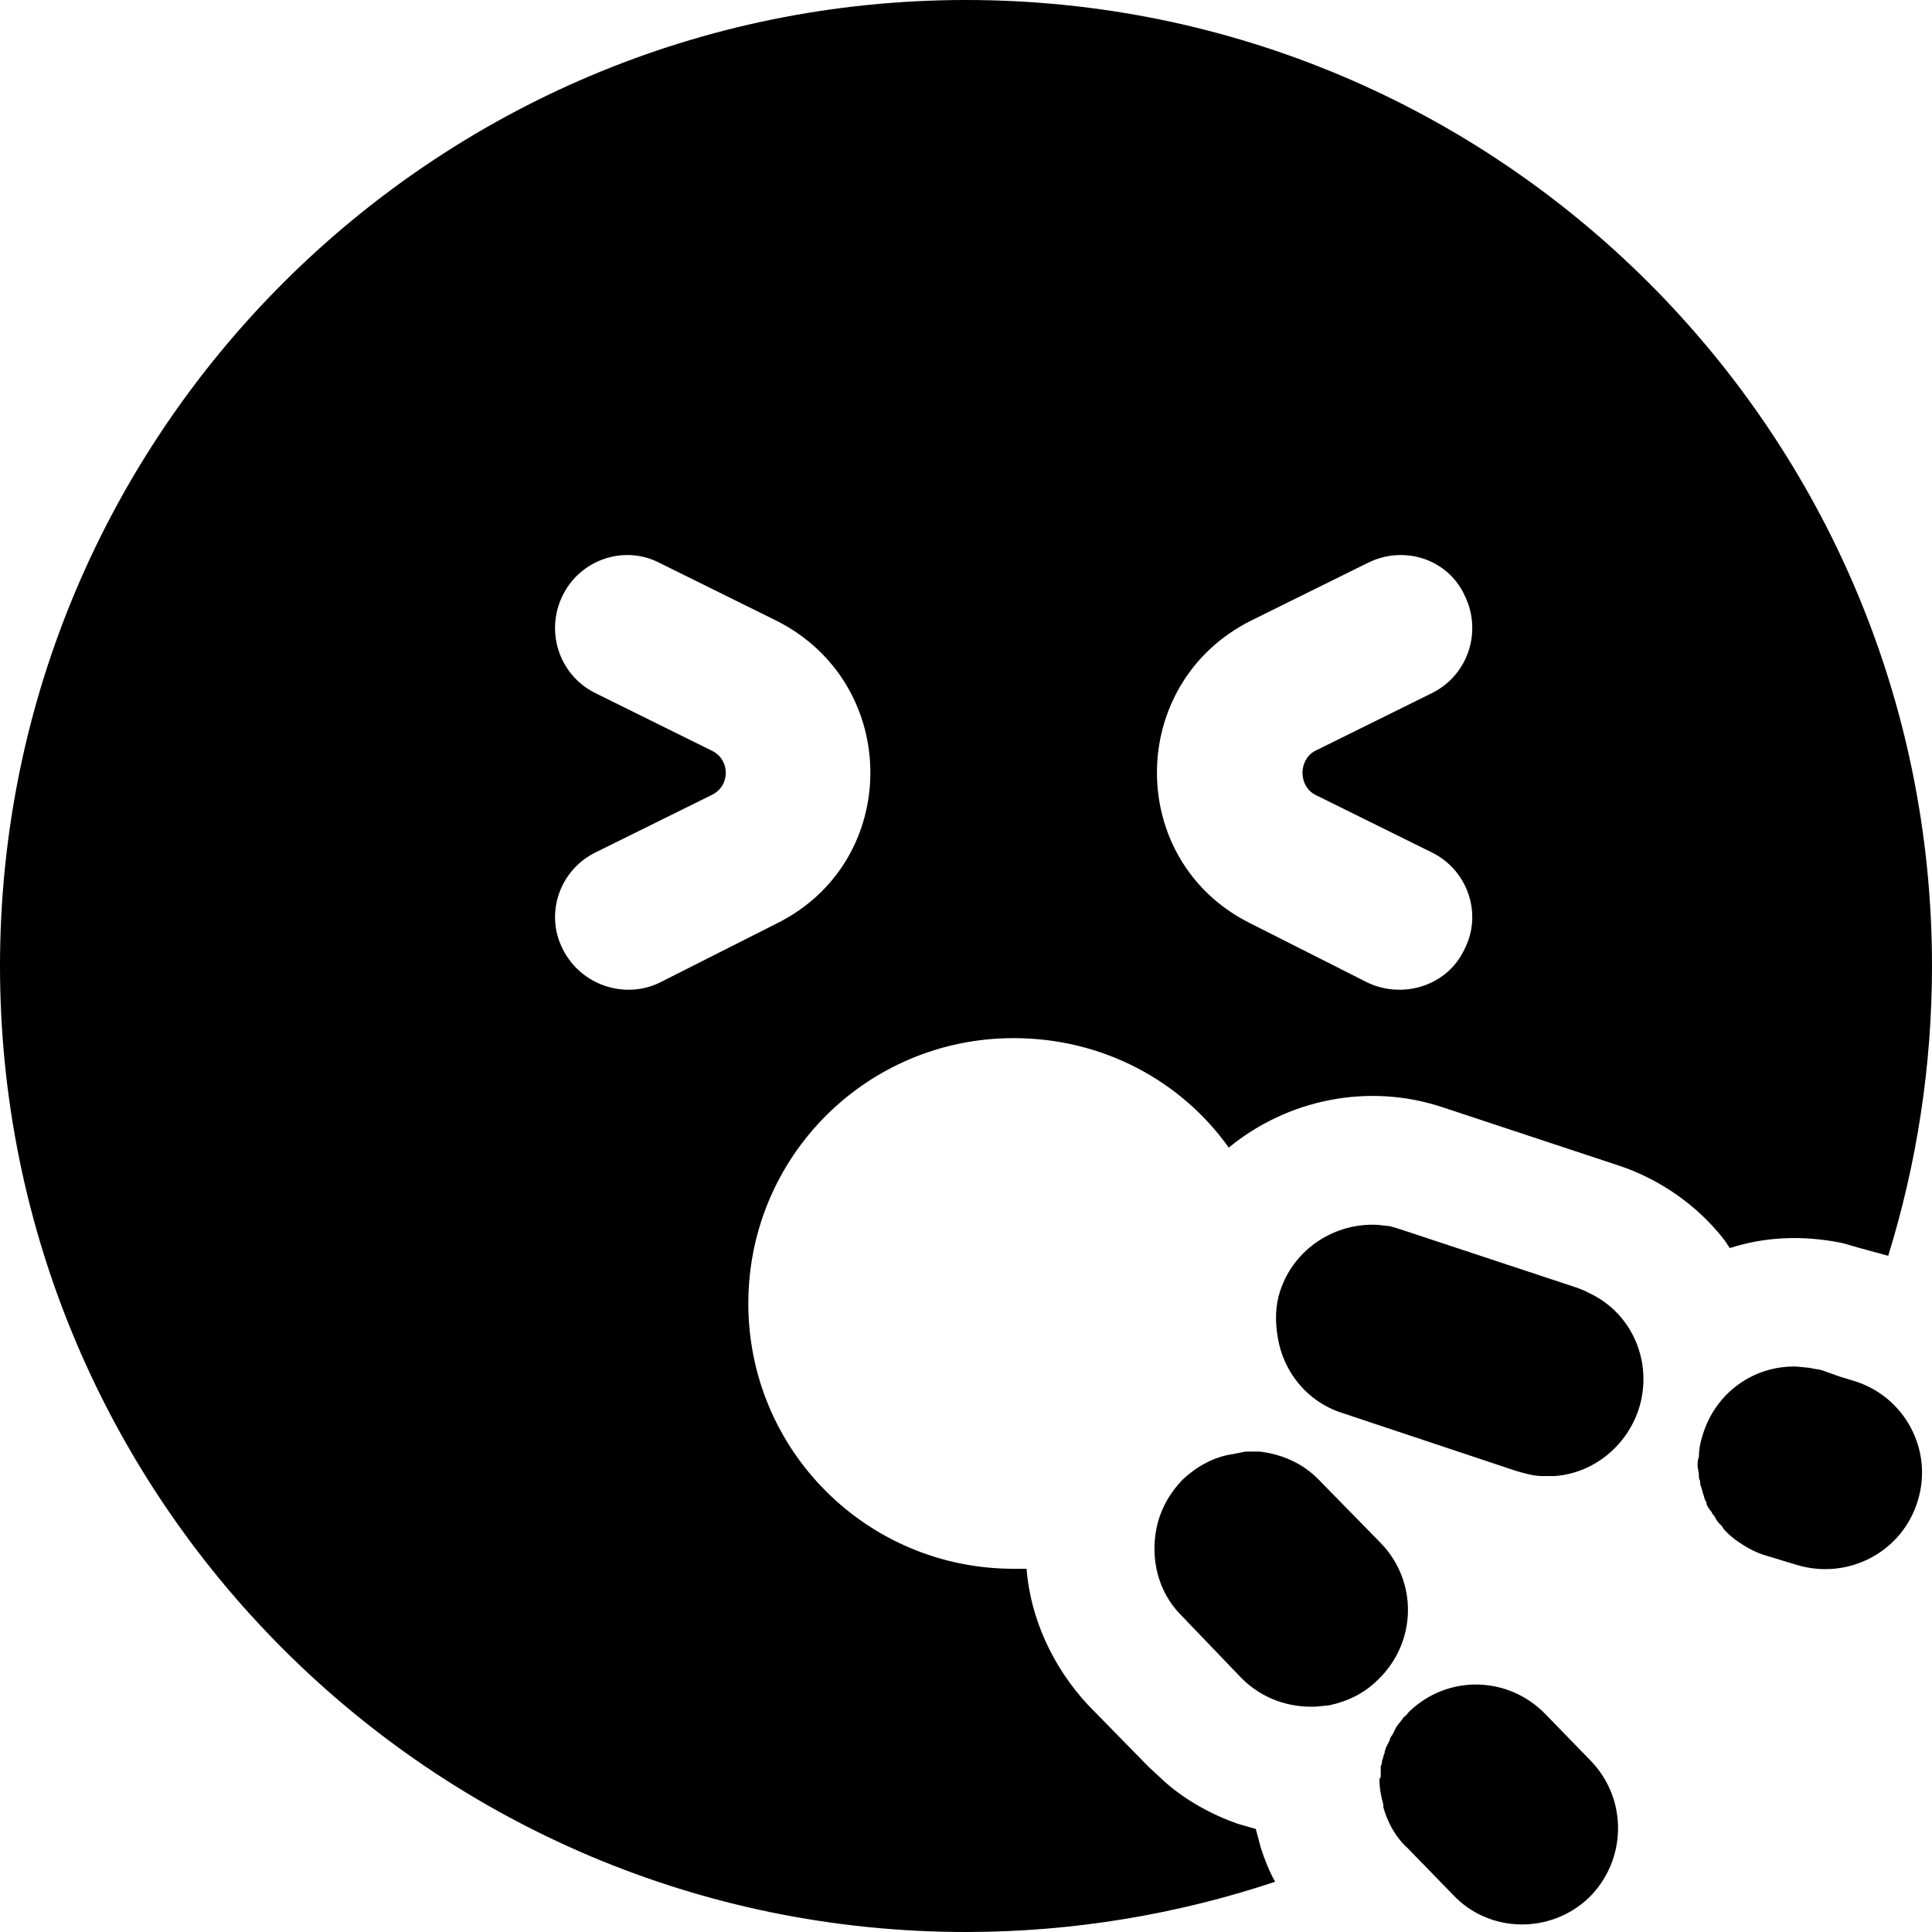
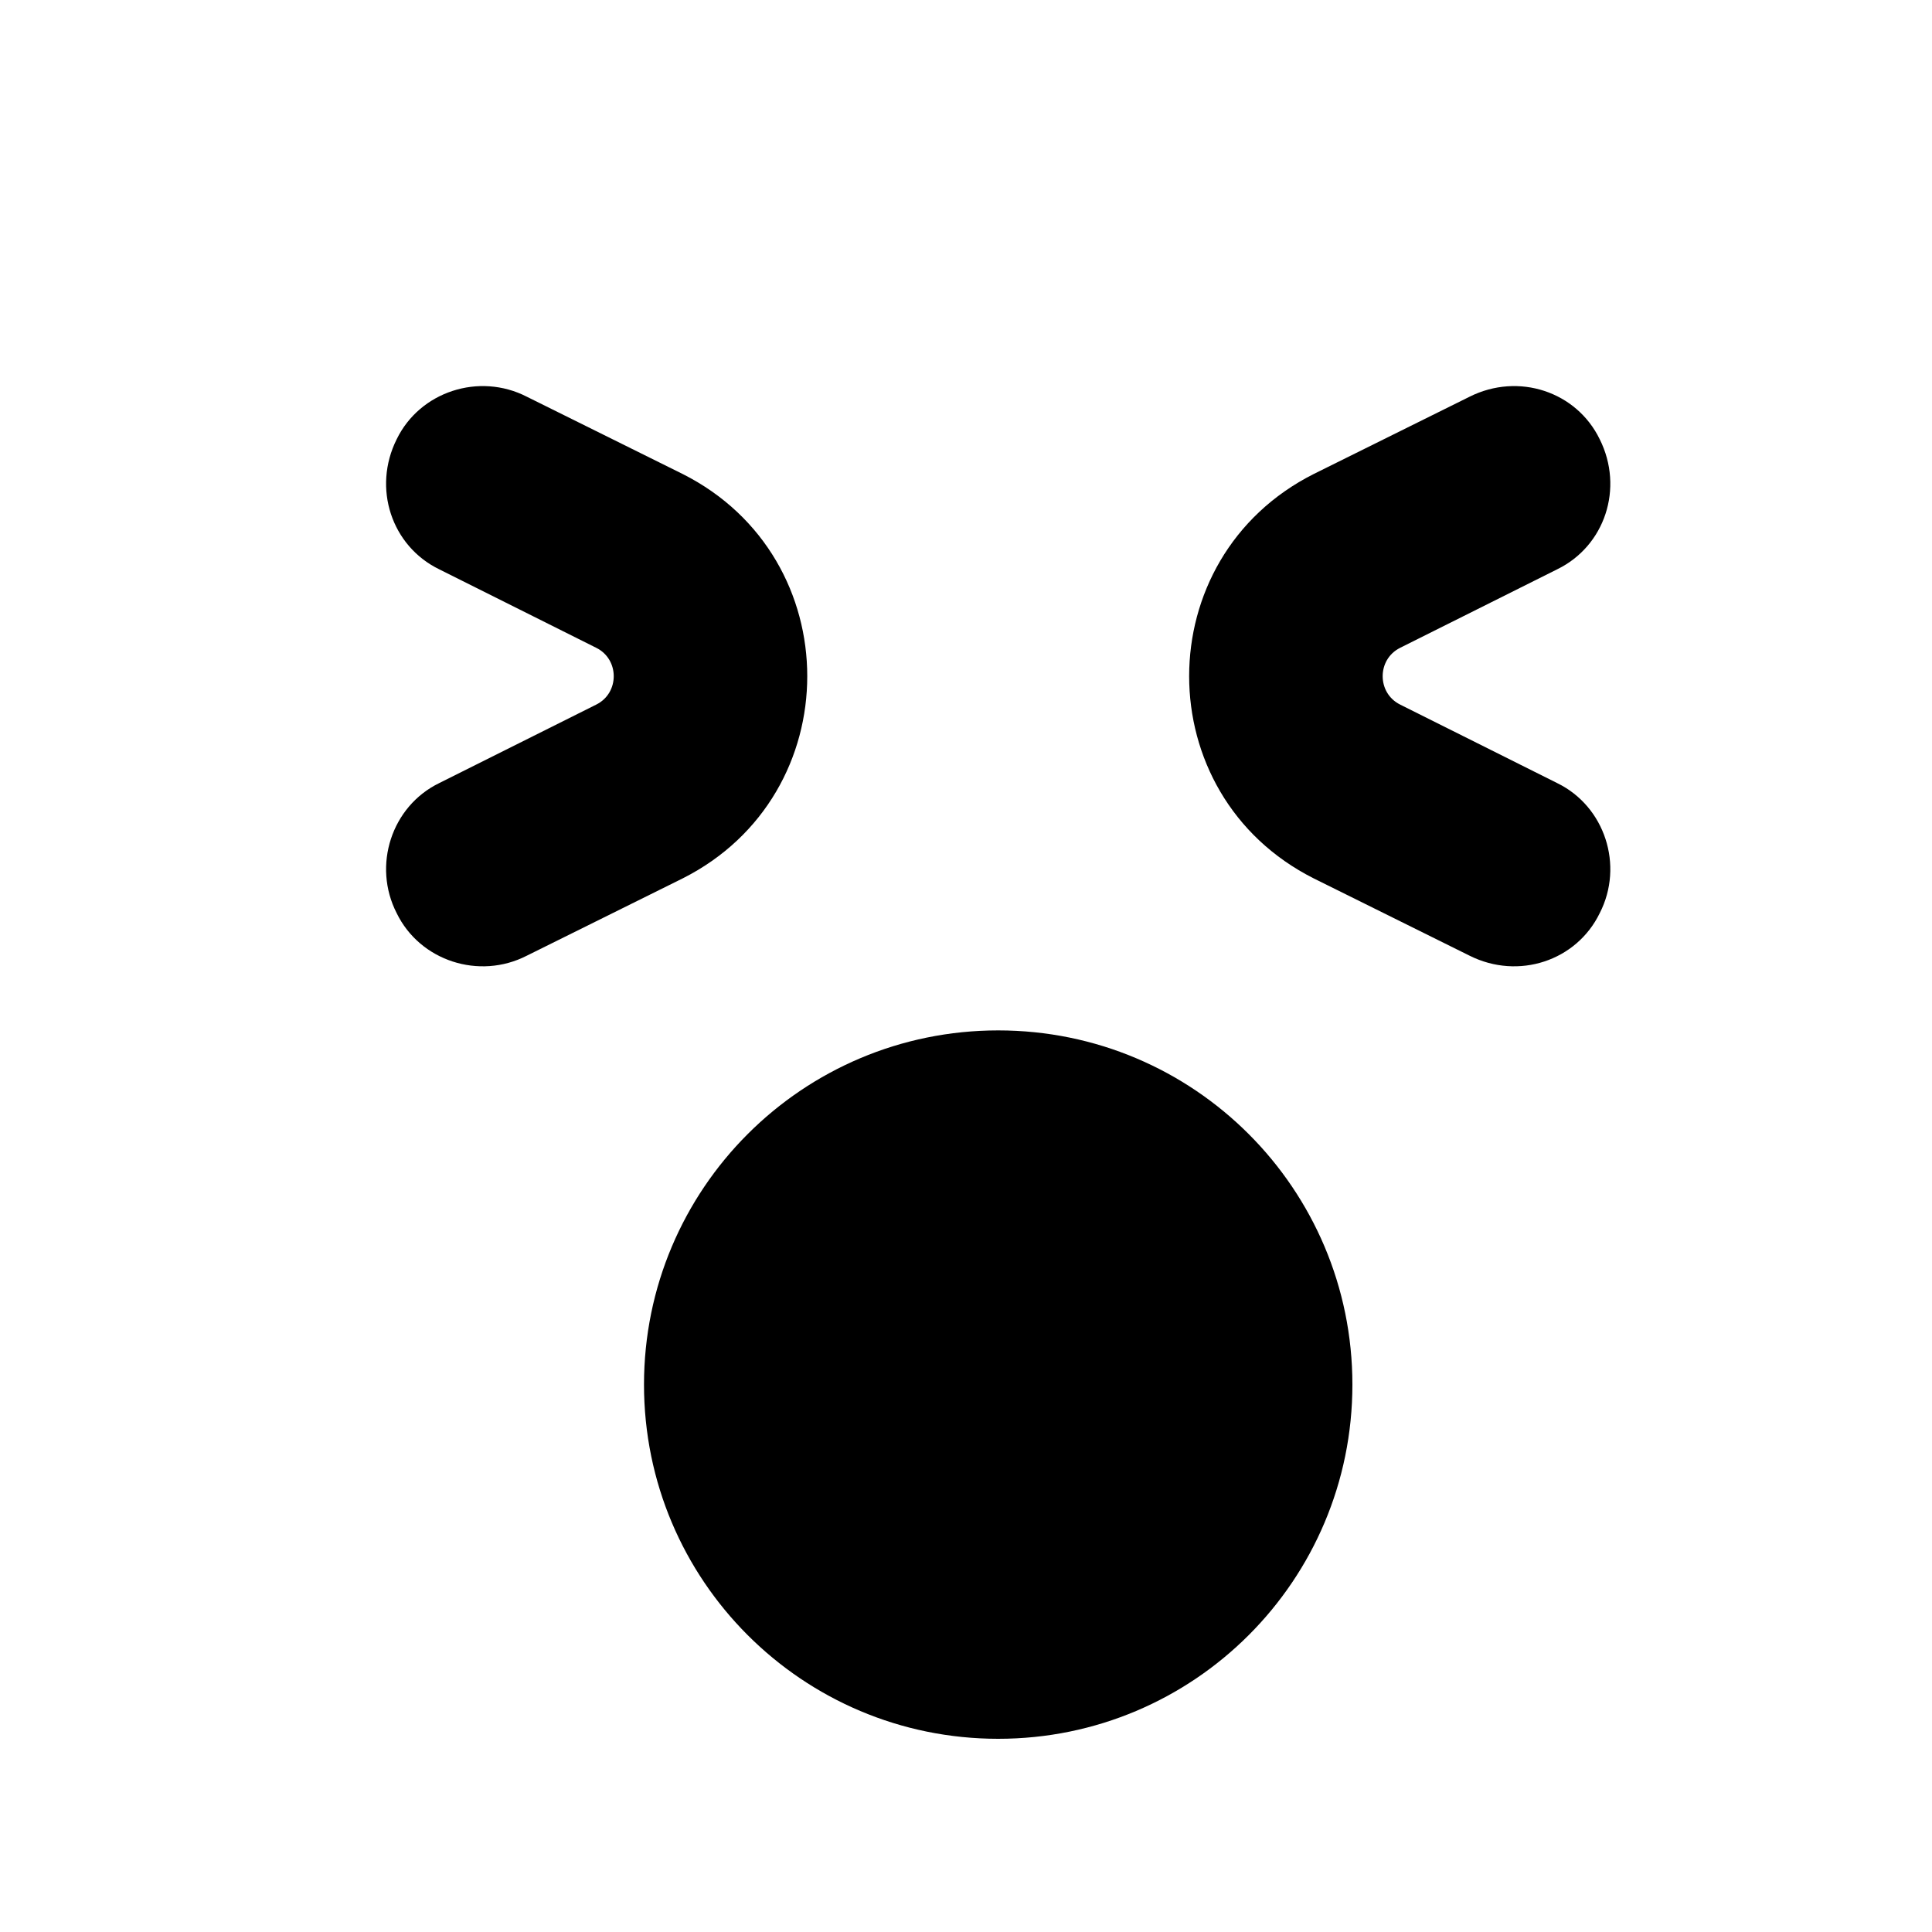
<svg xmlns="http://www.w3.org/2000/svg" viewBox="0 0 15 15">
-   <path d="M7.5 0C11.64 0 15 3.36 15 7.5C15 8.28 14.88 9.04 14.66 9.75L14.44 9.69L14.3 9.65C14 9.59 13.71 9.6 13.43 9.69L13.39 9.63C13.19 9.37 12.9 9.16 12.57 9.05L11.21 8.6C10.62 8.4 9.99 8.54 9.54 8.91C9.17 8.39 8.56 8.06 7.87 8.06C6.73 8.06 5.81 8.98 5.81 10.12C5.81 11.26 6.73 12.18 7.87 12.18C7.91 12.18 7.94 12.18 7.97 12.18C8 12.56 8.17 12.94 8.45 13.24L8.92 13.72L9.05 13.84C9.21 13.98 9.41 14.09 9.61 14.16L9.75 14.2L9.79 14.35C9.82 14.44 9.85 14.52 9.9 14.61C9.15 14.86 8.34 15 7.5 15C3.36 15 0 11.64 0 7.5C0 3.36 3.36 0 7.5 0ZM12 13.31L12.35 13.67C12.64 13.97 12.63 14.44 12.34 14.73C12.04 15.02 11.56 15.01 11.28 14.71L10.93 14.35C10.83 14.26 10.77 14.14 10.74 14.03C10.74 14.02 10.74 14.01 10.74 14.01C10.72 13.94 10.71 13.88 10.71 13.81C10.72 13.8 10.72 13.8 10.72 13.79C10.72 13.76 10.72 13.74 10.72 13.71C10.73 13.7 10.73 13.68 10.73 13.67C10.74 13.65 10.74 13.63 10.75 13.61C10.75 13.59 10.76 13.58 10.76 13.57C10.77 13.55 10.78 13.53 10.79 13.51C10.79 13.5 10.8 13.48 10.81 13.47C10.82 13.45 10.83 13.43 10.84 13.41C10.86 13.38 10.88 13.36 10.9 13.33C10.92 13.32 10.93 13.3 10.94 13.29C11.24 13 11.71 13.01 12 13.31ZM9.67 11.27L9.78 11.27C9.95 11.29 10.12 11.36 10.25 11.5L10.72 11.98C11.01 12.28 11 12.75 10.7 13.04C10.59 13.15 10.46 13.21 10.32 13.24L10.22 13.25C10.01 13.26 9.8 13.19 9.64 13.03L9.17 12.54C8.99 12.36 8.93 12.1 8.98 11.86C9.01 11.72 9.08 11.59 9.19 11.48C9.3 11.38 9.43 11.31 9.57 11.29L9.67 11.27ZM13.95 10.61L14.05 10.62C14.09 10.63 14.12 10.63 14.15 10.64L14.29 10.69L14.39 10.72C14.79 10.84 15.01 11.26 14.89 11.65C14.77 12.05 14.35 12.27 13.95 12.15L13.72 12.08C13.61 12.05 13.52 11.99 13.44 11.93L13.51 11.98C13.48 11.96 13.44 11.93 13.41 11.9C13.39 11.88 13.38 11.87 13.37 11.85C13.36 11.84 13.35 11.83 13.35 11.83C13.33 11.81 13.32 11.79 13.31 11.77C13.3 11.76 13.29 11.75 13.29 11.74C13.27 11.72 13.26 11.7 13.25 11.68C13.25 11.67 13.25 11.66 13.24 11.65C13.23 11.63 13.23 11.61 13.22 11.59C13.22 11.58 13.21 11.56 13.21 11.55C13.2 11.53 13.2 11.52 13.2 11.5C13.19 11.48 13.19 11.47 13.19 11.45C13.19 11.43 13.18 11.4 13.18 11.38C13.18 11.36 13.18 11.34 13.19 11.31C13.19 11.26 13.2 11.2 13.22 11.14C13.32 10.81 13.62 10.6 13.95 10.61ZM10.7 9.51L10.79 9.52C10.83 9.53 10.86 9.54 10.89 9.55L12.25 10L12.3 10.02L12.34 10.04C12.68 10.2 12.84 10.59 12.72 10.95C12.62 11.24 12.36 11.44 12.07 11.46L11.97 11.46C11.91 11.46 11.84 11.44 11.77 11.42L10.42 10.97C10.14 10.88 9.96 10.64 9.92 10.38C9.9 10.26 9.9 10.14 9.94 10.02C10.05 9.69 10.37 9.49 10.7 9.51ZM4.37 4.62C4.23 4.9 4.34 5.24 4.62 5.38L5.53 5.83C5.67 5.9 5.67 6.1 5.53 6.17L4.62 6.62C4.34 6.76 4.23 7.1 4.37 7.37C4.51 7.65 4.85 7.76 5.12 7.63L6.03 7.17C7 6.69 7 5.31 6.03 4.82L5.12 4.37C4.85 4.23 4.51 4.34 4.37 4.62ZM11.37 4.62C11.24 4.34 10.9 4.23 10.62 4.37L9.71 4.82C8.74 5.31 8.74 6.69 9.71 7.17L10.62 7.63C10.9 7.76 11.24 7.65 11.37 7.37C11.51 7.1 11.4 6.76 11.12 6.62L10.21 6.17C10.08 6.1 10.08 5.9 10.21 5.83L11.12 5.38C11.4 5.24 11.51 4.9 11.37 4.62Z" />
+   <path d="M4.09 3.08C3.72 2.89 3.26 3.04 3.08 3.41C2.89 3.79 3.04 4.24 3.41 4.42L4.63 5.03C4.81 5.12 4.81 5.38 4.63 5.47L3.41 6.08C3.04 6.26 2.89 6.72 3.08 7.09C3.26 7.46 3.72 7.61 4.09 7.42L5.3 6.82C6.59 6.17 6.59 4.33 5.3 3.68L4.09 3.08ZM11.41 3.08C11.79 2.89 12.24 3.04 12.42 3.41C12.61 3.79 12.46 4.24 12.09 4.42L10.87 5.03C10.69 5.12 10.69 5.38 10.87 5.47L12.09 6.08C12.46 6.26 12.61 6.72 12.42 7.09C12.24 7.46 11.79 7.61 11.41 7.42L10.2 6.82C8.91 6.17 8.91 4.33 10.2 3.68L11.41 3.08ZM10.5 10.75C10.5 12.27 9.27 13.5 7.75 13.5C6.23 13.5 5 12.27 5 10.75C5 9.23 6.23 8 7.75 8C9.27 8 10.5 9.23 10.5 10.75Z" />
</svg>
